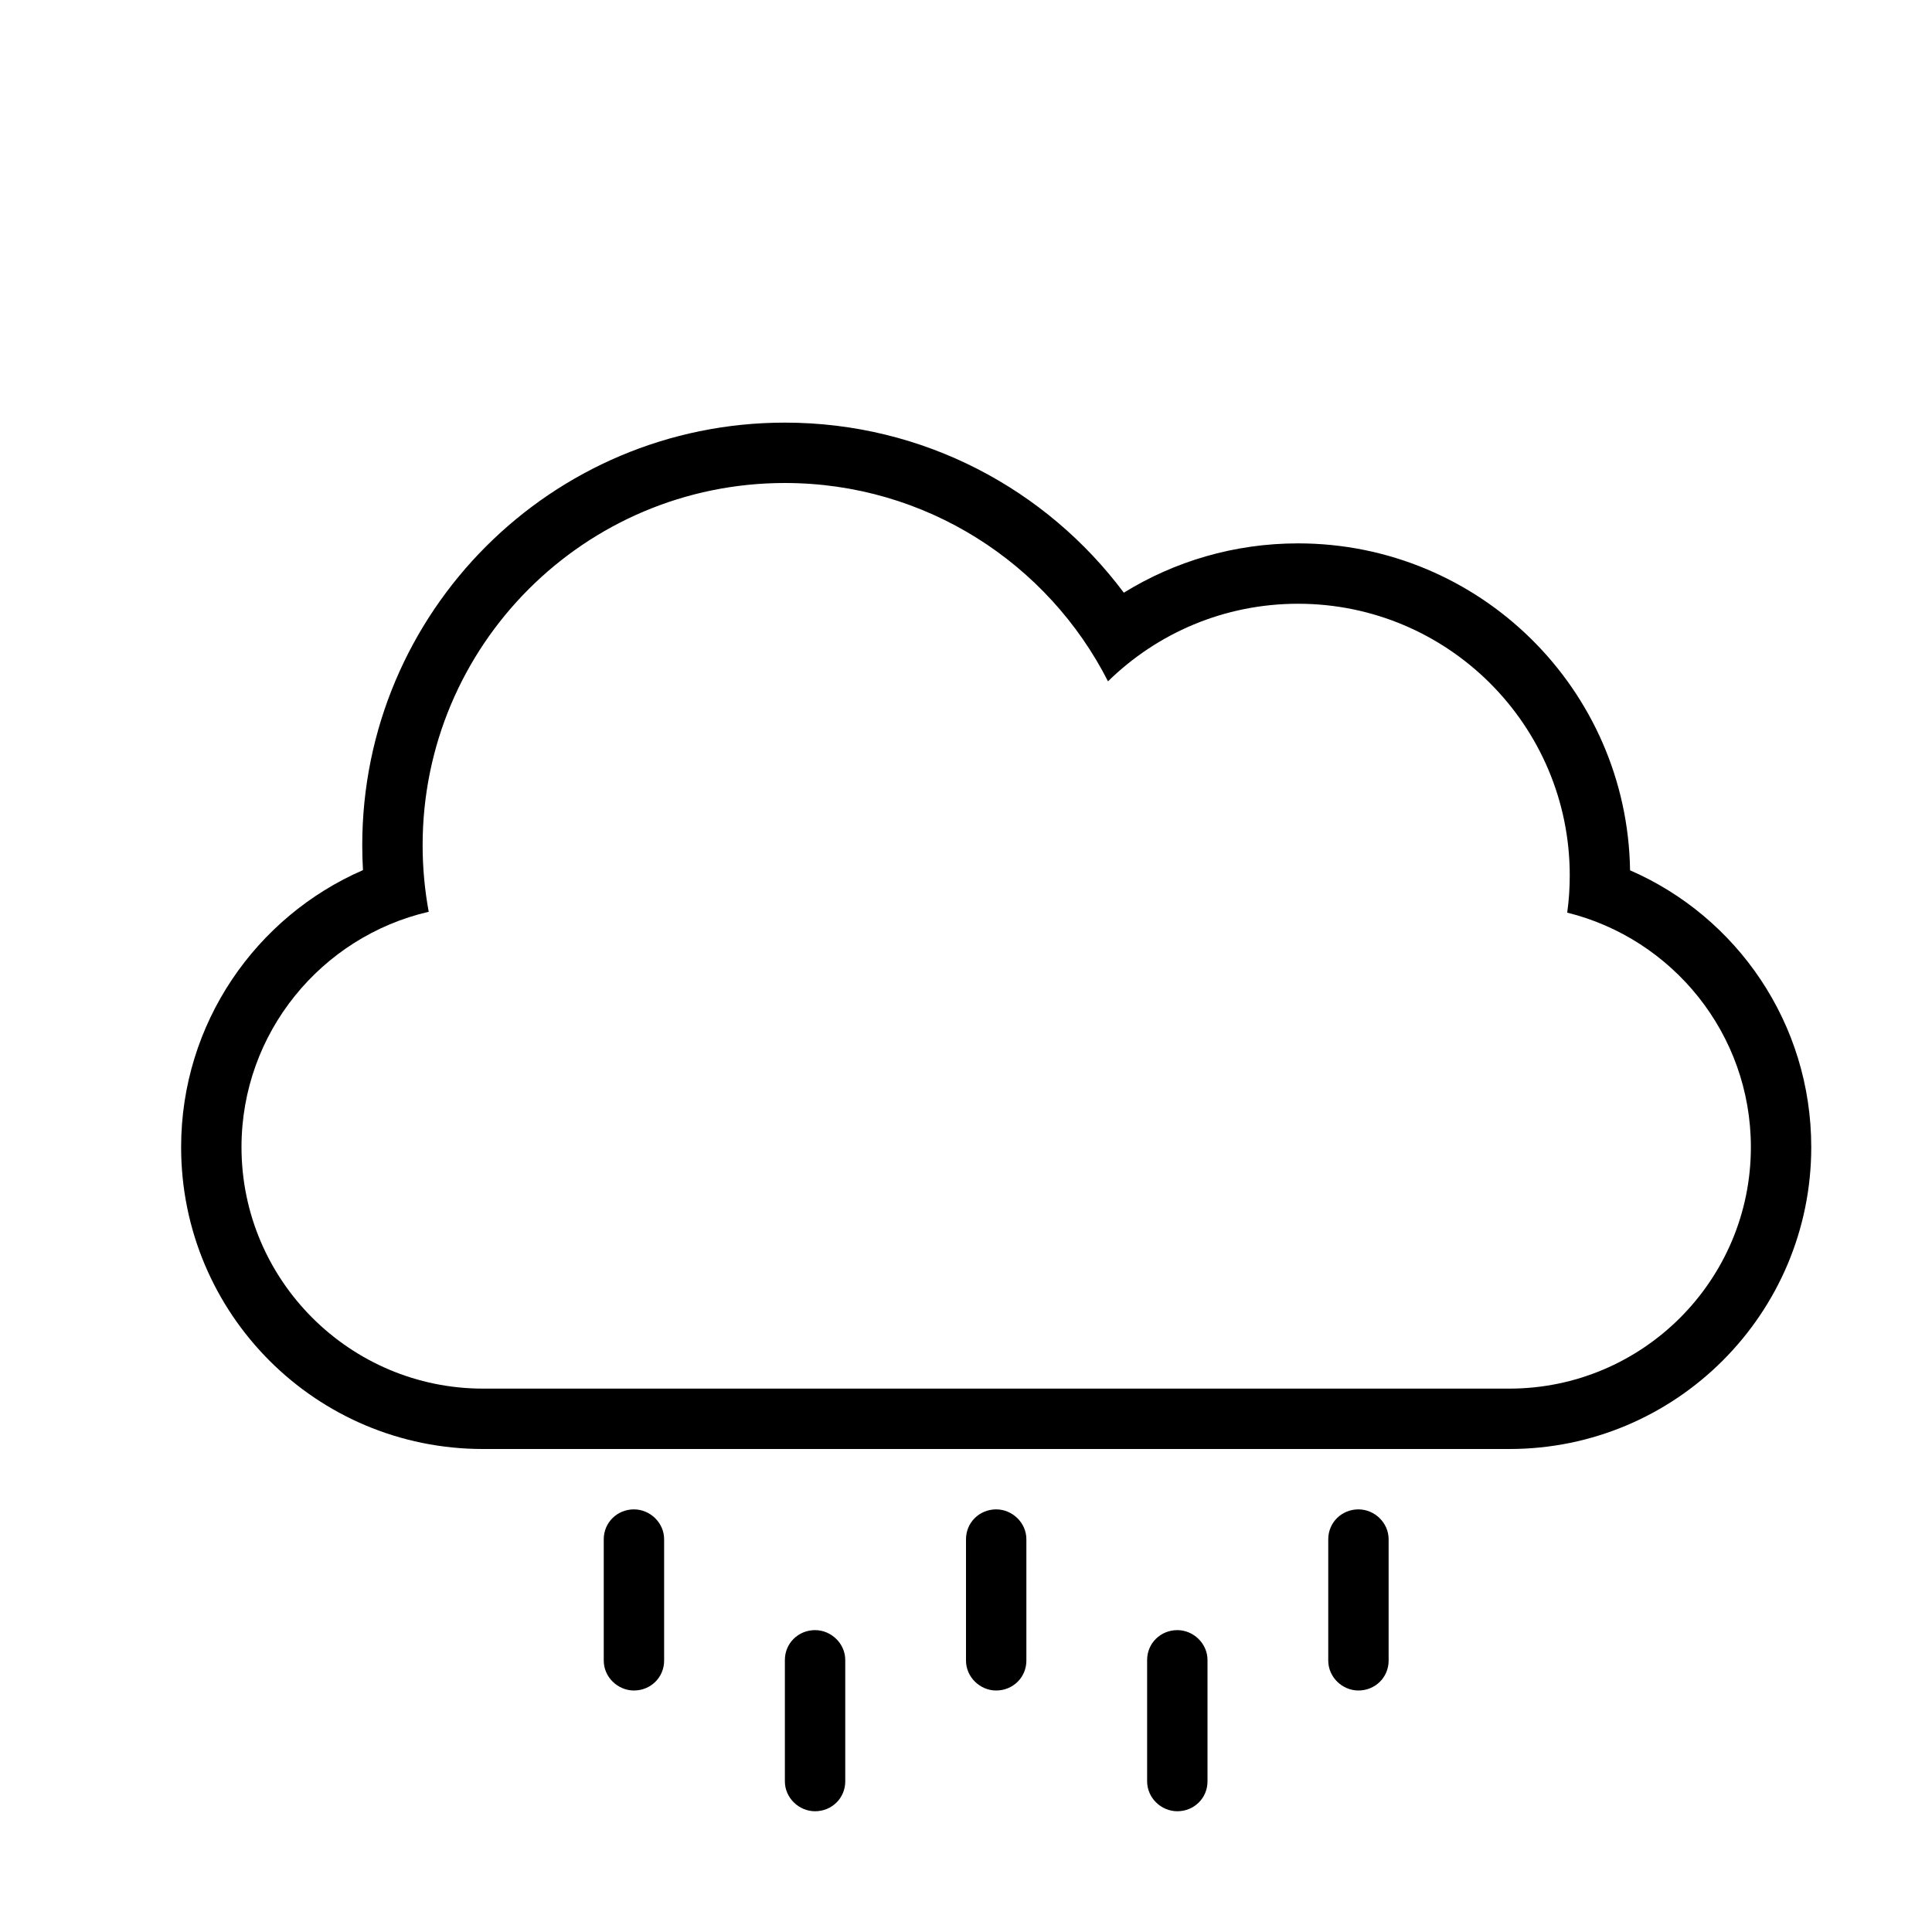
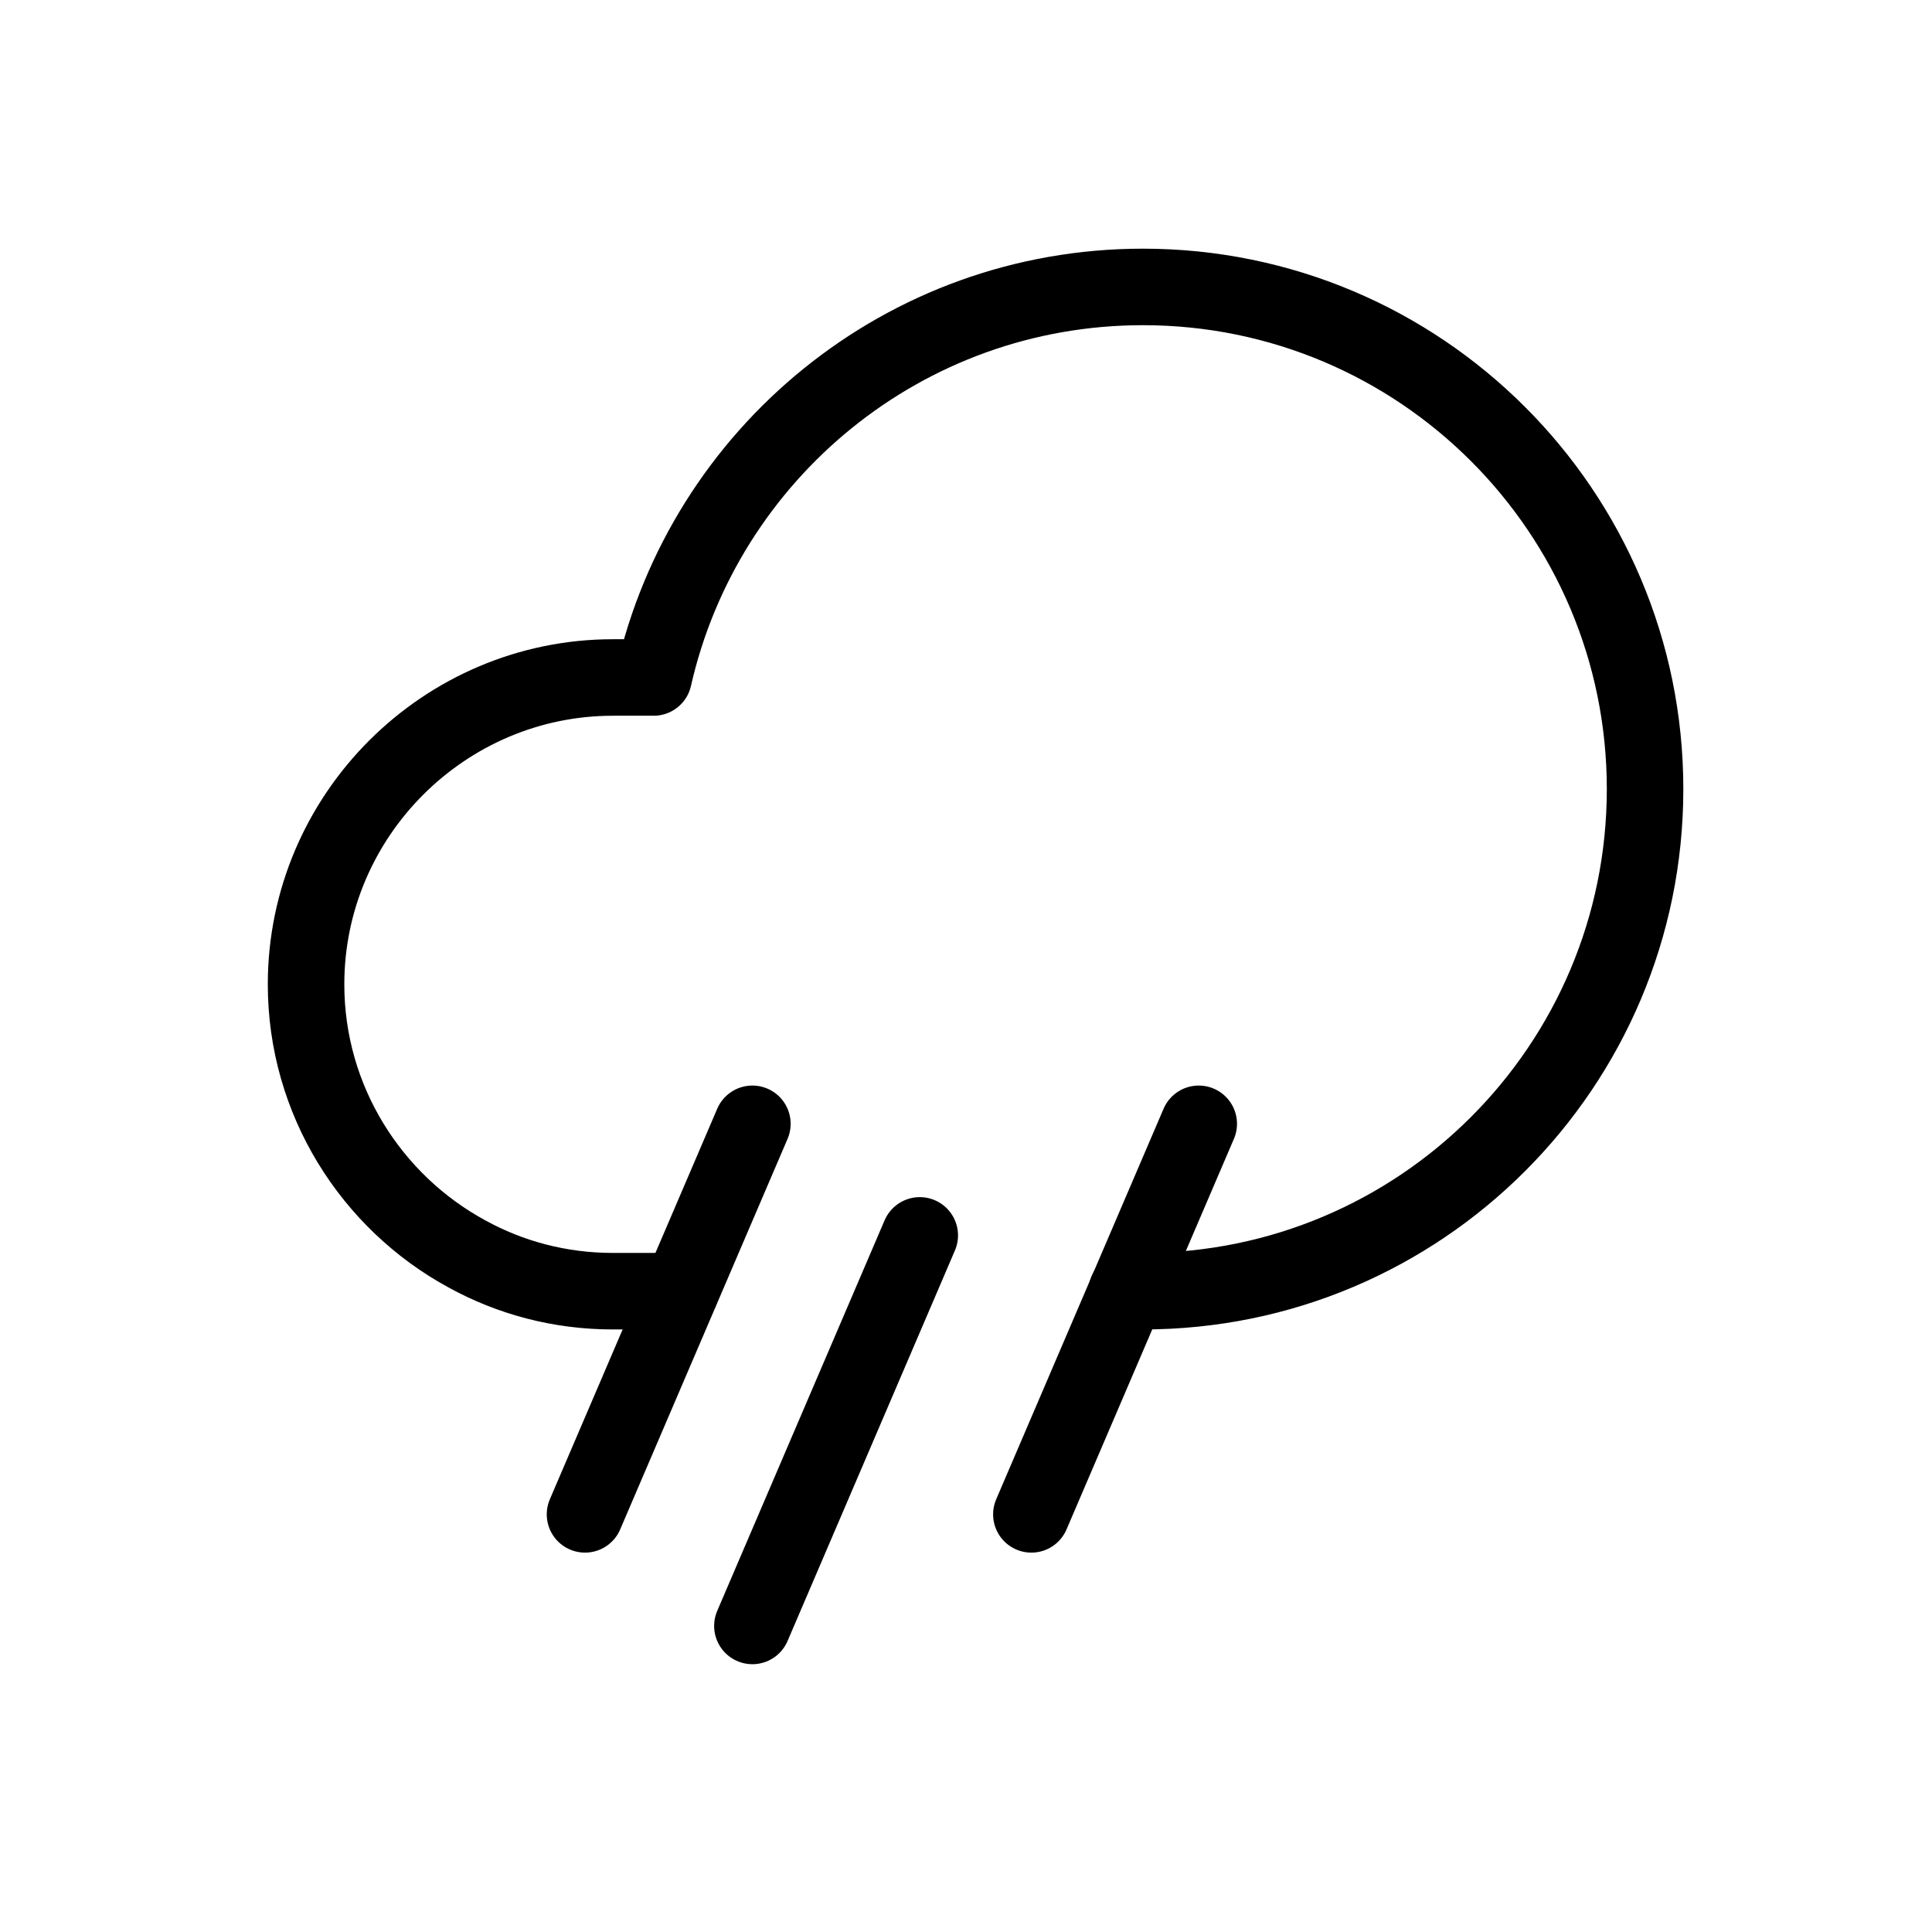
- <svg xmlns="http://www.w3.org/2000/svg" width="32px" height="32px" viewBox="0 0 32 32" version="1.1">
-   <defs />
-   <g id="Page-1" stroke="none" stroke-width="1" fill="none" fill-rule="evenodd">
-     <g id="icon-4-cloud-rain" fill="#000000">
-       <path d="M7.101,15.102 C5.325,15.512 4,17.105 4,19 C4,21.209 5.798,23 8.003,23 L24.997,23 C27.208,23 29,21.205 29,19 C29,17.123 27.701,15.547 25.958,15.116 L25.958,15.116 C25.986,14.915 26,14.709 26,14.5 C26,12.015 23.985,10 21.5,10 C20.274,10 19.163,10.49 18.352,11.285 C17.361,9.335 15.336,8 13,8 C9.686,8 7,10.686 7,14 C7,14.376 7.035,14.745 7.101,15.102 L7.101,15.102 L7.101,15.102 Z M26.999,14.415 C28.768,15.185 30,16.948 30,19 C30,21.756 27.762,24 25.001,24 L7.999,24 C5.232,24 3,21.761 3,19 C3,16.949 4.24,15.182 6.012,14.412 L6.012,14.412 C6.004,14.275 6,14.138 6,14 C6,10.134 9.134,7 13,7 C15.298,7 17.337,8.107 18.614,9.817 C19.453,9.299 20.441,9 21.5,9 C24.509,9 26.954,11.416 26.999,14.415 L26.999,14.415 L26.999,14.415 Z M10.5,25 C10.224,25 10,25.216 10,25.495 L10,27.505 C10,27.778 10.232,28 10.5,28 C10.776,28 11,27.784 11,27.505 L11,25.495 C11,25.222 10.768,25 10.5,25 L10.5,25 Z M13.5,27 C13.224,27 13,27.216 13,27.495 L13,29.505 C13,29.778 13.232,30 13.5,30 C13.776,30 14,29.784 14,29.505 L14,27.495 C14,27.222 13.768,27 13.5,27 L13.5,27 Z M16.5,25 C16.224,25 16,25.216 16,25.495 L16,27.505 C16,27.778 16.232,28 16.5,28 C16.776,28 17,27.784 17,27.505 L17,25.495 C17,25.222 16.768,25 16.5,25 L16.5,25 Z M19.5,27 C19.224,27 19,27.216 19,27.495 L19,29.505 C19,29.778 19.232,30 19.5,30 C19.776,30 20,29.784 20,29.505 L20,27.495 C20,27.222 19.768,27 19.5,27 L19.5,27 Z M22.5,25 C22.224,25 22,25.216 22,25.495 L22,27.505 C22,27.778 22.232,28 22.5,28 C22.776,28 23,27.784 23,27.505 L23,25.495 C23,25.222 22.768,25 22.5,25 L22.5,25 Z" id="cloud-rain" />
-     </g>
-   </g>
+ <svg xmlns="http://www.w3.org/2000/svg" width="101" height="101" viewBox="0 0 101 101" fill="none">
+   <path d="M39.333 58.75L30.583 79.167" stroke="black" stroke-width="4" stroke-miterlimit="10" stroke-linecap="round" stroke-linejoin="round" />
+   <path d="M48.083 64.583L39.333 85" stroke="black" stroke-width="4" stroke-miterlimit="10" stroke-linecap="round" stroke-linejoin="round" />
+   <path d="M62.667 58.75L53.917 79.167" stroke="black" stroke-width="4" stroke-miterlimit="10" stroke-linecap="round" stroke-linejoin="round" />
+   <path d="M58.904 67.5H59.75C74.246 67.5 86 55.746 86 41.25C86 26.754 74.246 15 59.75 15C47.267 15 36.825 23.721 34.171 35.417H32.042C23.233 35.417 16 42.621 16 51.458C16 57.525 19.413 62.833 24.4 65.546C26.675 66.8 29.271 67.5 32.042 67.5H35.571" stroke="black" stroke-width="4" stroke-miterlimit="10" stroke-linecap="round" stroke-linejoin="round" />
</svg>
